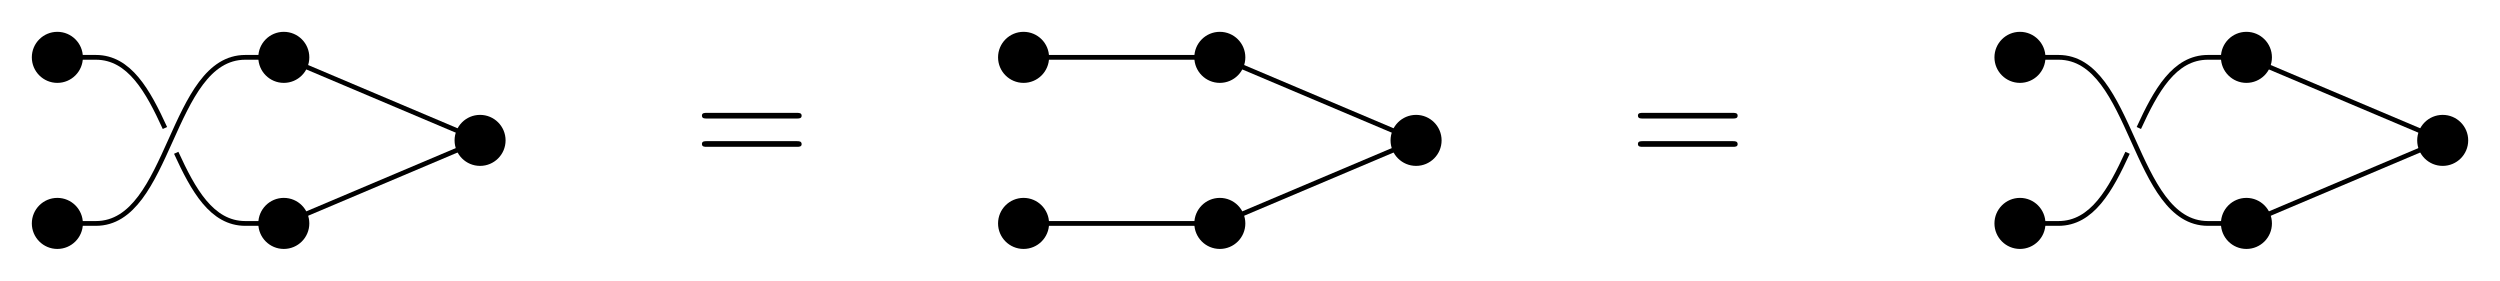
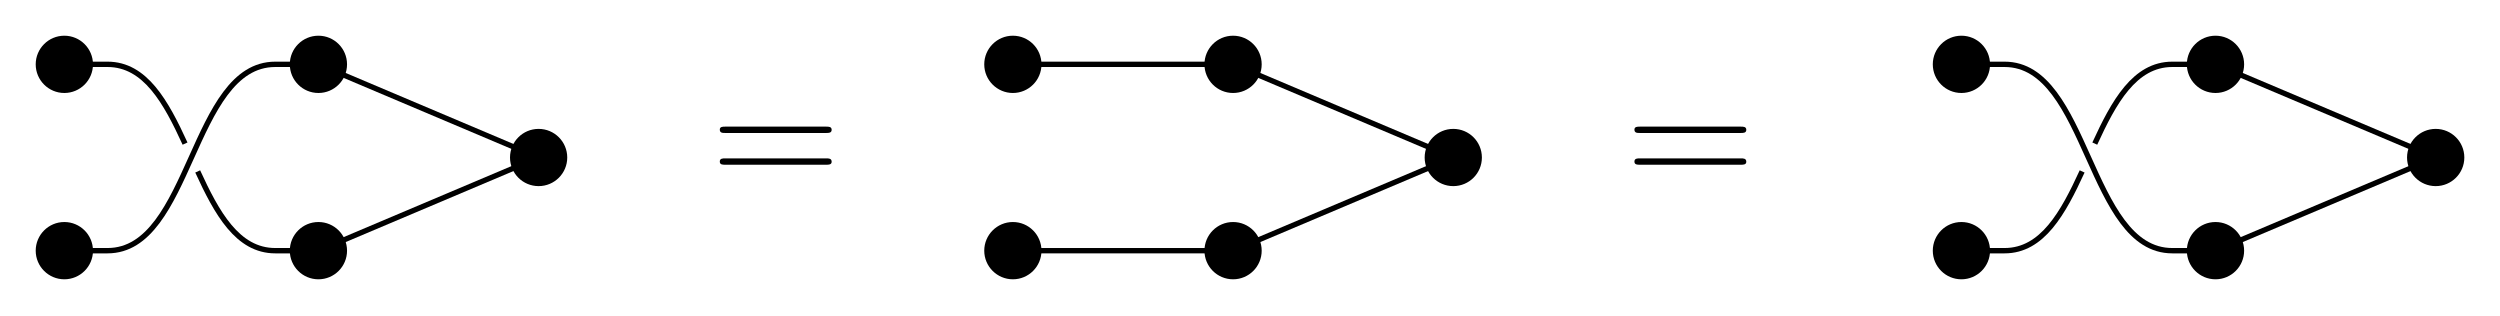
- <svg xmlns="http://www.w3.org/2000/svg" xmlns:xlink="http://www.w3.org/1999/xlink" width="234.704" height="26.359" viewBox="0 0 234.704 26.359">
+ <svg xmlns="http://www.w3.org/2000/svg" xmlns:xlink="http://www.w3.org/1999/xlink" width="209.192" height="26.359" viewBox="0 0 209.192 26.359">
  <defs>
    <g>
      <g id="glyph-0-0">
        <path d="M 9.688 -4.641 C 9.891 -4.641 10.141 -4.641 10.141 -4.906 C 10.141 -5.172 9.891 -5.172 9.688 -5.172 L 1.234 -5.172 C 1.031 -5.172 0.781 -5.172 0.781 -4.922 C 0.781 -4.641 1.016 -4.641 1.234 -4.641 Z M 9.688 -1.984 C 9.891 -1.984 10.141 -1.984 10.141 -2.234 C 10.141 -2.516 9.891 -2.516 9.688 -2.516 L 1.234 -2.516 C 1.031 -2.516 0.781 -2.516 0.781 -2.25 C 0.781 -1.984 1.016 -1.984 1.234 -1.984 Z M 9.688 -1.984 " />
      </g>
    </g>
    <clipPath id="clip-0">
      <path clip-rule="nonzero" d="M 0 0 L 33 0 L 33 26.359 L 0 26.359 Z M 0 0 " />
    </clipPath>
    <clipPath id="clip-1">
      <path clip-rule="nonzero" d="M 20 6 L 52 6 L 52 26.359 L 20 26.359 Z M 20 6 " />
    </clipPath>
    <clipPath id="clip-2">
-       <path clip-rule="nonzero" d="M 108 6 L 140 6 L 140 26.359 L 108 26.359 Z M 108 6 " />
+       <path clip-rule="nonzero" d="M 96 6 L 128 6 L 128 26.359 L 96 26.359 Z M 96 6 " />
    </clipPath>
    <clipPath id="clip-3">
-       <path clip-rule="nonzero" d="M 183 0 L 218 0 L 218 26.359 L 183 26.359 Z M 183 0 " />
+       <path clip-rule="nonzero" d="M 157 0 L 192 0 L 192 26.359 L 157 26.359 Z M 157 0 " />
    </clipPath>
    <clipPath id="clip-4">
-       <path clip-rule="nonzero" d="M 204 0 L 234.703 0 L 234.703 20 L 204 20 Z M 204 0 " />
+       <path clip-rule="nonzero" d="M 179 0 L 209.191 0 L 209.191 20 L 179 20 Z M 179 0 " />
    </clipPath>
    <clipPath id="clip-5">
-       <path clip-rule="nonzero" d="M 204 6 L 234.703 6 L 234.703 26.359 L 204 26.359 Z M 204 6 " />
+       <path clip-rule="nonzero" d="M 179 6 L 209.191 6 L 209.191 26.359 L 179 26.359 Z M 179 6 " />
    </clipPath>
  </defs>
  <g clip-path="url(#clip-0)">
    <path fill="none" stroke-width="0.448" stroke-linecap="butt" stroke-linejoin="miter" stroke="rgb(0%, 0%, 0%)" stroke-opacity="1" stroke-miterlimit="10" d="M -0.001 15.592 L 3.616 15.592 C 6.772 15.592 8.507 12.432 10.1 8.959 M 11.159 6.631 C 12.753 3.159 14.487 -0.002 17.647 -0.002 L 21.261 -0.002 " transform="matrix(1, 0, 0, -1, 5.384, 20.975)" />
    <path fill="none" stroke-width="0.448" stroke-linecap="butt" stroke-linejoin="miter" stroke="rgb(0%, 0%, 0%)" stroke-opacity="1" stroke-miterlimit="10" d="M -0.001 -0.002 L 3.616 -0.002 C 10.632 -0.002 10.632 15.592 17.647 15.592 L 21.261 15.592 " transform="matrix(1, 0, 0, -1, 5.384, 20.975)" />
  </g>
  <path fill="none" stroke-width="0.448" stroke-linecap="butt" stroke-linejoin="miter" stroke="rgb(0%, 0%, 0%)" stroke-opacity="1" stroke-miterlimit="10" d="M 21.261 15.592 L 39.686 7.795 " transform="matrix(1, 0, 0, -1, 5.384, 20.975)" />
  <g clip-path="url(#clip-1)">
    <path fill="none" stroke-width="0.448" stroke-linecap="butt" stroke-linejoin="miter" stroke="rgb(0%, 0%, 0%)" stroke-opacity="1" stroke-miterlimit="10" d="M 21.261 -0.002 L 39.686 7.795 " transform="matrix(1, 0, 0, -1, 5.384, 20.975)" />
  </g>
  <path fill-rule="nonzero" fill="rgb(0%, 0%, 0%)" fill-opacity="1" d="M 7.781 20.977 C 7.781 19.652 6.707 18.578 5.383 18.578 C 4.062 18.578 2.988 19.652 2.988 20.977 C 2.988 22.297 4.062 23.371 5.383 23.371 C 6.707 23.371 7.781 22.297 7.781 20.977 Z M 7.781 20.977 " />
  <path fill-rule="nonzero" fill="rgb(0%, 0%, 0%)" fill-opacity="1" d="M 29.039 5.383 C 29.039 4.062 27.969 2.988 26.645 2.988 C 25.32 2.988 24.25 4.062 24.25 5.383 C 24.25 6.707 25.32 7.781 26.645 7.781 C 27.969 7.781 29.039 6.707 29.039 5.383 Z M 29.039 5.383 " />
  <path fill-rule="nonzero" fill="rgb(0%, 0%, 0%)" fill-opacity="1" d="M 7.781 5.383 C 7.781 4.062 6.707 2.988 5.383 2.988 C 4.062 2.988 2.988 4.062 2.988 5.383 C 2.988 6.707 4.062 7.781 5.383 7.781 C 6.707 7.781 7.781 6.707 7.781 5.383 Z M 7.781 5.383 " />
  <path fill-rule="nonzero" fill="rgb(0%, 0%, 0%)" fill-opacity="1" d="M 29.039 20.977 C 29.039 19.652 27.969 18.578 26.645 18.578 C 25.32 18.578 24.25 19.652 24.25 20.977 C 24.25 22.297 25.32 23.371 26.645 23.371 C 27.969 23.371 29.039 22.297 29.039 20.977 Z M 29.039 20.977 " />
  <path fill-rule="nonzero" fill="rgb(0%, 0%, 0%)" fill-opacity="1" d="M 47.465 13.18 C 47.465 11.855 46.391 10.785 45.07 10.785 C 43.746 10.785 42.676 11.855 42.676 13.18 C 42.676 14.504 43.746 15.574 45.07 15.574 C 46.391 15.574 47.465 14.504 47.465 13.18 Z M 47.465 13.18 " />
  <g fill="rgb(0%, 0%, 0%)" fill-opacity="1">
-     <use xlink:href="#glyph-0-0" x="65.118" y="15.768" />
+     <use xlink:href="#glyph-0-0" x="59.449" y="15.768" />
  </g>
-   <path fill="none" stroke-width="0.448" stroke-linecap="butt" stroke-linejoin="miter" stroke="rgb(0%, 0%, 0%)" stroke-opacity="1" stroke-miterlimit="10" d="M 90.71 15.592 L 109.136 15.592 " transform="matrix(1, 0, 0, -1, 5.384, 20.975)" />
-   <path fill="none" stroke-width="0.448" stroke-linecap="butt" stroke-linejoin="miter" stroke="rgb(0%, 0%, 0%)" stroke-opacity="1" stroke-miterlimit="10" d="M 90.71 -0.002 L 109.136 -0.002 " transform="matrix(1, 0, 0, -1, 5.384, 20.975)" />
-   <path fill="none" stroke-width="0.448" stroke-linecap="butt" stroke-linejoin="miter" stroke="rgb(0%, 0%, 0%)" stroke-opacity="1" stroke-miterlimit="10" d="M 109.136 15.592 L 127.561 7.795 " transform="matrix(1, 0, 0, -1, 5.384, 20.975)" />
+   <path fill="none" stroke-width="0.448" stroke-linecap="butt" stroke-linejoin="miter" stroke="rgb(0%, 0%, 0%)" stroke-opacity="1" stroke-miterlimit="10" d="M 79.37 15.592 L 97.796 15.592 " transform="matrix(1, 0, 0, -1, 5.384, 20.975)" />
+   <path fill="none" stroke-width="0.448" stroke-linecap="butt" stroke-linejoin="miter" stroke="rgb(0%, 0%, 0%)" stroke-opacity="1" stroke-miterlimit="10" d="M 79.37 -0.002 L 97.796 -0.002 " transform="matrix(1, 0, 0, -1, 5.384, 20.975)" />
+   <path fill="none" stroke-width="0.448" stroke-linecap="butt" stroke-linejoin="miter" stroke="rgb(0%, 0%, 0%)" stroke-opacity="1" stroke-miterlimit="10" d="M 97.796 15.592 L 116.221 7.795 " transform="matrix(1, 0, 0, -1, 5.384, 20.975)" />
  <g clip-path="url(#clip-2)">
-     <path fill="none" stroke-width="0.448" stroke-linecap="butt" stroke-linejoin="miter" stroke="rgb(0%, 0%, 0%)" stroke-opacity="1" stroke-miterlimit="10" d="M 109.136 -0.002 L 127.561 7.795 " transform="matrix(1, 0, 0, -1, 5.384, 20.975)" />
+     <path fill="none" stroke-width="0.448" stroke-linecap="butt" stroke-linejoin="miter" stroke="rgb(0%, 0%, 0%)" stroke-opacity="1" stroke-miterlimit="10" d="M 97.796 -0.002 L 116.221 7.795 " transform="matrix(1, 0, 0, -1, 5.384, 20.975)" />
  </g>
-   <path fill-rule="nonzero" fill="rgb(0%, 0%, 0%)" fill-opacity="1" d="M 98.488 5.383 C 98.488 4.062 97.418 2.988 96.094 2.988 C 94.77 2.988 93.699 4.062 93.699 5.383 C 93.699 6.707 94.77 7.781 96.094 7.781 C 97.418 7.781 98.488 6.707 98.488 5.383 Z M 98.488 5.383 " />
-   <path fill-rule="nonzero" fill="rgb(0%, 0%, 0%)" fill-opacity="1" d="M 98.488 20.977 C 98.488 19.652 97.418 18.578 96.094 18.578 C 94.77 18.578 93.699 19.652 93.699 20.977 C 93.699 22.297 94.77 23.371 96.094 23.371 C 97.418 23.371 98.488 22.297 98.488 20.977 Z M 98.488 20.977 " />
-   <path fill-rule="nonzero" fill="rgb(0%, 0%, 0%)" fill-opacity="1" d="M 116.914 5.383 C 116.914 4.062 115.844 2.988 114.52 2.988 C 113.195 2.988 112.125 4.062 112.125 5.383 C 112.125 6.707 113.195 7.781 114.52 7.781 C 115.844 7.781 116.914 6.707 116.914 5.383 Z M 116.914 5.383 " />
-   <path fill-rule="nonzero" fill="rgb(0%, 0%, 0%)" fill-opacity="1" d="M 116.914 20.977 C 116.914 19.652 115.844 18.578 114.52 18.578 C 113.195 18.578 112.125 19.652 112.125 20.977 C 112.125 22.297 113.195 23.371 114.52 23.371 C 115.844 23.371 116.914 22.297 116.914 20.977 Z M 116.914 20.977 " />
-   <path fill-rule="nonzero" fill="rgb(0%, 0%, 0%)" fill-opacity="1" d="M 135.34 13.18 C 135.34 11.855 134.266 10.785 132.945 10.785 C 131.621 10.785 130.547 11.855 130.547 13.18 C 130.547 14.504 131.621 15.574 132.945 15.574 C 134.266 15.574 135.34 14.504 135.34 13.18 Z M 135.34 13.18 " />
+   <path fill-rule="nonzero" fill="rgb(0%, 0%, 0%)" fill-opacity="1" d="M 87.148 5.383 C 87.148 4.062 86.078 2.988 84.754 2.988 C 83.434 2.988 82.359 4.062 82.359 5.383 C 82.359 6.707 83.434 7.781 84.754 7.781 C 86.078 7.781 87.148 6.707 87.148 5.383 Z M 87.148 5.383 " />
+   <path fill-rule="nonzero" fill="rgb(0%, 0%, 0%)" fill-opacity="1" d="M 87.148 20.977 C 87.148 19.652 86.078 18.578 84.754 18.578 C 83.434 18.578 82.359 19.652 82.359 20.977 C 82.359 22.297 83.434 23.371 84.754 23.371 C 86.078 23.371 87.148 22.297 87.148 20.977 Z M 87.148 20.977 " />
+   <path fill-rule="nonzero" fill="rgb(0%, 0%, 0%)" fill-opacity="1" d="M 105.574 5.383 C 105.574 4.062 104.504 2.988 103.18 2.988 C 101.855 2.988 100.785 4.062 100.785 5.383 C 100.785 6.707 101.855 7.781 103.18 7.781 C 104.504 7.781 105.574 6.707 105.574 5.383 Z M 105.574 5.383 " />
+   <path fill-rule="nonzero" fill="rgb(0%, 0%, 0%)" fill-opacity="1" d="M 105.574 20.977 C 105.574 19.652 104.504 18.578 103.18 18.578 C 101.855 18.578 100.785 19.652 100.785 20.977 C 100.785 22.297 101.855 23.371 103.18 23.371 C 104.504 23.371 105.574 22.297 105.574 20.977 Z M 105.574 20.977 " />
+   <path fill-rule="nonzero" fill="rgb(0%, 0%, 0%)" fill-opacity="1" d="M 124 13.18 C 124 11.855 122.93 10.785 121.605 10.785 C 120.281 10.785 119.211 11.855 119.211 13.18 C 119.211 14.504 120.281 15.574 121.605 15.574 C 122.93 15.574 124 14.504 124 13.18 Z M 124 13.18 " />
  <g fill="rgb(0%, 0%, 0%)" fill-opacity="1">
-     <use xlink:href="#glyph-0-0" x="152.991" y="15.768" />
+     <use xlink:href="#glyph-0-0" x="135.983" y="15.768" />
  </g>
  <g clip-path="url(#clip-3)">
-     <path fill="none" stroke-width="0.448" stroke-linecap="butt" stroke-linejoin="miter" stroke="rgb(0%, 0%, 0%)" stroke-opacity="1" stroke-miterlimit="10" d="M 184.253 15.592 L 187.87 15.592 C 194.886 15.592 194.886 -0.002 201.901 -0.002 L 205.514 -0.002 " transform="matrix(1, 0, 0, -1, 5.384, 20.975)" />
-     <path fill="none" stroke-width="0.448" stroke-linecap="butt" stroke-linejoin="miter" stroke="rgb(0%, 0%, 0%)" stroke-opacity="1" stroke-miterlimit="10" d="M 184.253 -0.002 L 187.87 -0.002 C 191.026 -0.002 192.761 3.159 194.354 6.631 M 195.413 8.959 C 197.007 12.432 198.741 15.592 201.901 15.592 L 205.514 15.592 " transform="matrix(1, 0, 0, -1, 5.384, 20.975)" />
+     <path fill="none" stroke-width="0.448" stroke-linecap="butt" stroke-linejoin="miter" stroke="rgb(0%, 0%, 0%)" stroke-opacity="1" stroke-miterlimit="10" d="M 158.741 15.592 L 162.354 15.592 C 169.37 15.592 169.37 -0.002 176.386 -0.002 L 180.003 -0.002 " transform="matrix(1, 0, 0, -1, 5.384, 20.975)" />
+     <path fill="none" stroke-width="0.448" stroke-linecap="butt" stroke-linejoin="miter" stroke="rgb(0%, 0%, 0%)" stroke-opacity="1" stroke-miterlimit="10" d="M 158.741 -0.002 L 162.354 -0.002 C 165.514 -0.002 167.249 3.159 168.843 6.631 M 169.901 8.959 C 171.495 12.432 173.229 15.592 176.386 15.592 L 180.003 15.592 " transform="matrix(1, 0, 0, -1, 5.384, 20.975)" />
  </g>
  <g clip-path="url(#clip-4)">
-     <path fill="none" stroke-width="0.448" stroke-linecap="butt" stroke-linejoin="miter" stroke="rgb(0%, 0%, 0%)" stroke-opacity="1" stroke-miterlimit="10" d="M 205.514 15.592 L 223.94 7.795 " transform="matrix(1, 0, 0, -1, 5.384, 20.975)" />
+     <path fill="none" stroke-width="0.448" stroke-linecap="butt" stroke-linejoin="miter" stroke="rgb(0%, 0%, 0%)" stroke-opacity="1" stroke-miterlimit="10" d="M 180.003 15.592 L 198.429 7.795 " transform="matrix(1, 0, 0, -1, 5.384, 20.975)" />
  </g>
  <g clip-path="url(#clip-5)">
-     <path fill="none" stroke-width="0.448" stroke-linecap="butt" stroke-linejoin="miter" stroke="rgb(0%, 0%, 0%)" stroke-opacity="1" stroke-miterlimit="10" d="M 205.514 -0.002 L 223.94 7.795 " transform="matrix(1, 0, 0, -1, 5.384, 20.975)" />
+     <path fill="none" stroke-width="0.448" stroke-linecap="butt" stroke-linejoin="miter" stroke="rgb(0%, 0%, 0%)" stroke-opacity="1" stroke-miterlimit="10" d="M 180.003 -0.002 L 198.429 7.795 " transform="matrix(1, 0, 0, -1, 5.384, 20.975)" />
  </g>
-   <path fill-rule="nonzero" fill="rgb(0%, 0%, 0%)" fill-opacity="1" d="M 192.031 20.977 C 192.031 19.652 190.961 18.578 189.637 18.578 C 188.316 18.578 187.242 19.652 187.242 20.977 C 187.242 22.297 188.316 23.371 189.637 23.371 C 190.961 23.371 192.031 22.297 192.031 20.977 Z M 192.031 20.977 " />
-   <path fill-rule="nonzero" fill="rgb(0%, 0%, 0%)" fill-opacity="1" d="M 213.293 5.383 C 213.293 4.062 212.223 2.988 210.898 2.988 C 209.574 2.988 208.504 4.062 208.504 5.383 C 208.504 6.707 209.574 7.781 210.898 7.781 C 212.223 7.781 213.293 6.707 213.293 5.383 Z M 213.293 5.383 " />
-   <path fill-rule="nonzero" fill="rgb(0%, 0%, 0%)" fill-opacity="1" d="M 192.031 5.383 C 192.031 4.062 190.961 2.988 189.637 2.988 C 188.316 2.988 187.242 4.062 187.242 5.383 C 187.242 6.707 188.316 7.781 189.637 7.781 C 190.961 7.781 192.031 6.707 192.031 5.383 Z M 192.031 5.383 " />
-   <path fill-rule="nonzero" fill="rgb(0%, 0%, 0%)" fill-opacity="1" d="M 213.293 20.977 C 213.293 19.652 212.223 18.578 210.898 18.578 C 209.574 18.578 208.504 19.652 208.504 20.977 C 208.504 22.297 209.574 23.371 210.898 23.371 C 212.223 23.371 213.293 22.297 213.293 20.977 Z M 213.293 20.977 " />
-   <path fill-rule="nonzero" fill="rgb(0%, 0%, 0%)" fill-opacity="1" d="M 231.719 13.18 C 231.719 11.855 230.645 10.785 229.324 10.785 C 228 10.785 226.93 11.855 226.93 13.18 C 226.93 14.504 228 15.574 229.324 15.574 C 230.645 15.574 231.719 14.504 231.719 13.18 Z M 231.719 13.18 " />
+   <path fill-rule="nonzero" fill="rgb(0%, 0%, 0%)" fill-opacity="1" d="M 166.52 20.977 C 166.52 19.652 165.449 18.578 164.125 18.578 C 162.801 18.578 161.73 19.652 161.73 20.977 C 161.73 22.297 162.801 23.371 164.125 23.371 C 165.449 23.371 166.52 22.297 166.52 20.977 Z M 166.52 20.977 " />
+   <path fill-rule="nonzero" fill="rgb(0%, 0%, 0%)" fill-opacity="1" d="M 187.781 5.383 C 187.781 4.062 186.707 2.988 185.387 2.988 C 184.062 2.988 182.988 4.062 182.988 5.383 C 182.988 6.707 184.062 7.781 185.387 7.781 C 186.707 7.781 187.781 6.707 187.781 5.383 Z M 187.781 5.383 " />
+   <path fill-rule="nonzero" fill="rgb(0%, 0%, 0%)" fill-opacity="1" d="M 166.52 5.383 C 166.52 4.062 165.449 2.988 164.125 2.988 C 162.801 2.988 161.73 4.062 161.73 5.383 C 161.73 6.707 162.801 7.781 164.125 7.781 C 165.449 7.781 166.52 6.707 166.52 5.383 Z M 166.52 5.383 " />
+   <path fill-rule="nonzero" fill="rgb(0%, 0%, 0%)" fill-opacity="1" d="M 187.781 20.977 C 187.781 19.652 186.707 18.578 185.387 18.578 C 184.062 18.578 182.988 19.652 182.988 20.977 C 182.988 22.297 184.062 23.371 185.387 23.371 C 186.707 23.371 187.781 22.297 187.781 20.977 Z M 187.781 20.977 " />
+   <path fill-rule="nonzero" fill="rgb(0%, 0%, 0%)" fill-opacity="1" d="M 206.207 13.18 C 206.207 11.855 205.133 10.785 203.812 10.785 C 202.488 10.785 201.414 11.855 201.414 13.18 C 201.414 14.504 202.488 15.574 203.812 15.574 C 205.133 15.574 206.207 14.504 206.207 13.18 Z M 206.207 13.18 " />
</svg>
